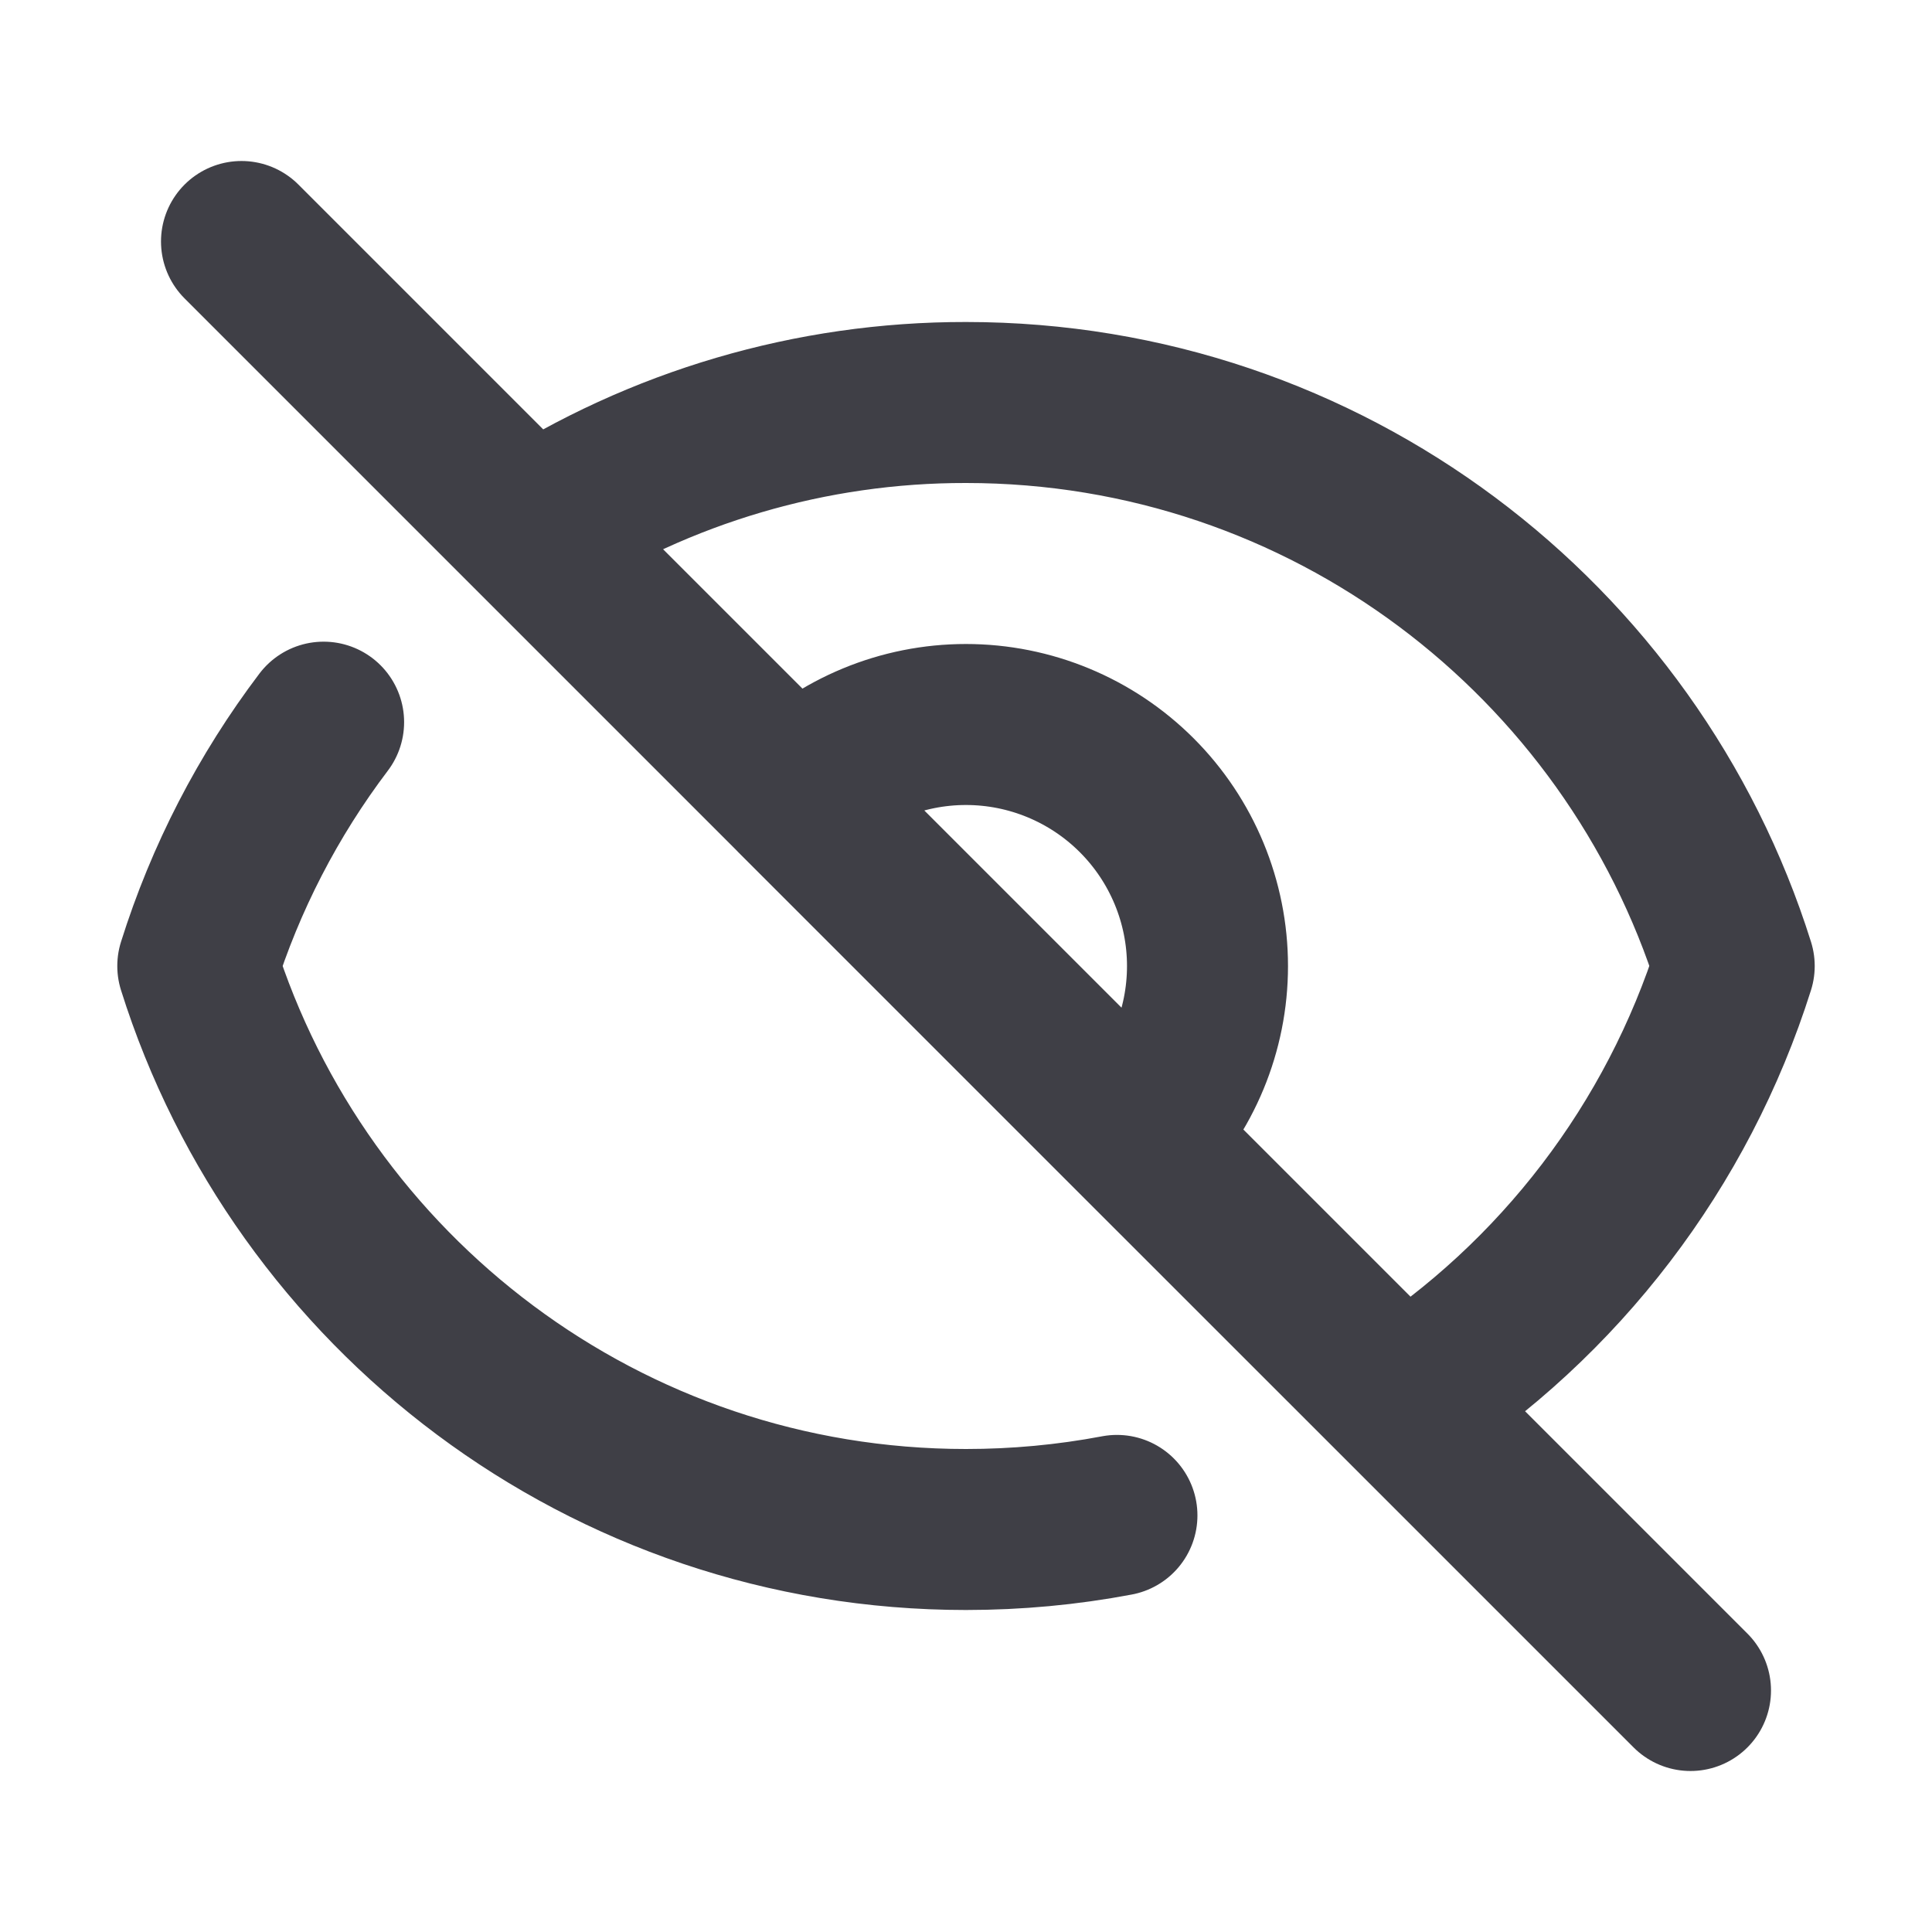
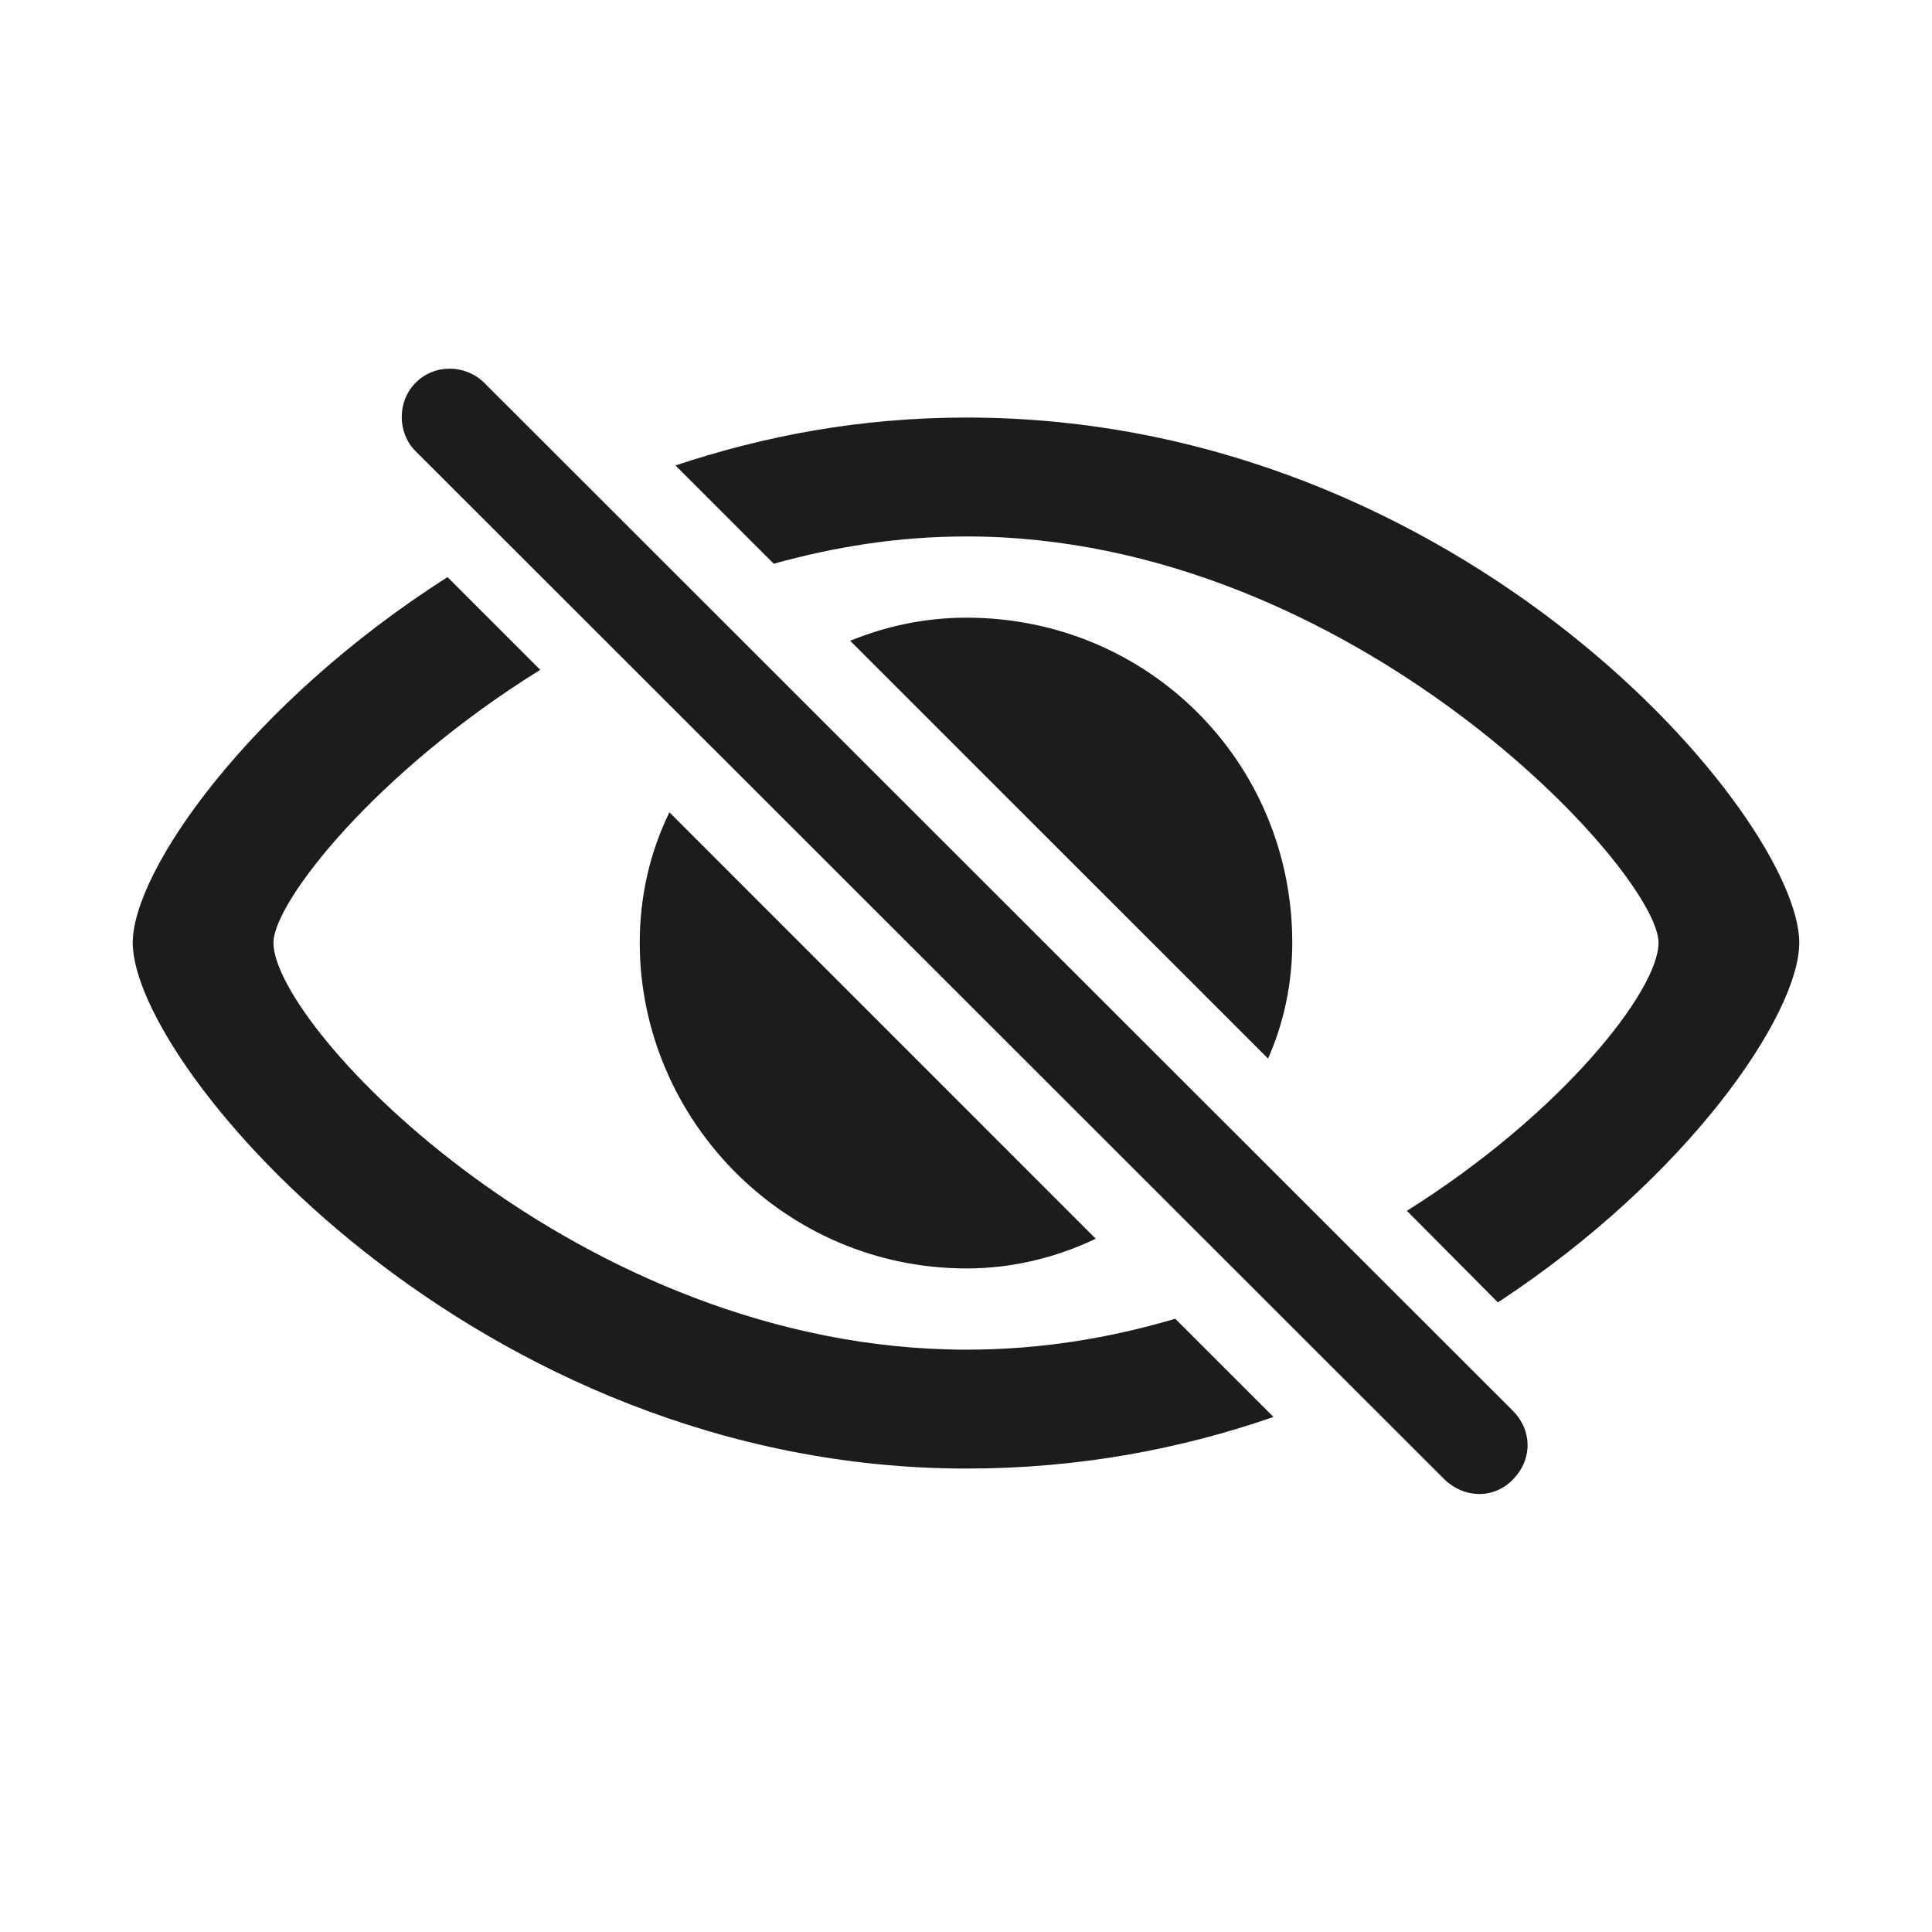
<svg xmlns="http://www.w3.org/2000/svg" width="24" height="24" viewBox="0 0 24 24" fill="none">
-   <path d="M13.875 18.825C13.257 18.942 12.629 19 12 19C7.522 19 3.732 16.057 2.457 12C2.8 10.908 3.329 9.883 4.02 8.971M9.878 9.879C10.441 9.316 11.204 9 11.999 9C12.795 9 13.558 9.316 14.121 9.879C14.684 10.442 15 11.205 15 12.001C15 12.796 14.684 13.559 14.121 14.122M9.878 9.879L14.121 14.122M9.878 9.879L14.12 14.12M14.121 14.122L17.412 17.412M9.88 9.88L6.59 6.59M6.59 6.59L3 3M6.59 6.59C8.202 5.55 10.081 4.997 12 5C16.478 5 20.268 7.943 21.543 12C20.839 14.23 19.377 16.145 17.411 17.411M6.59 6.59L17.411 17.411M17.411 17.411L21 21" stroke="#3F3F46" stroke-width="2" stroke-linecap="round" stroke-linejoin="round" />
+   <path d="M17.944 18.378C18.185 18.612 18.554 18.627 18.795 18.378C19.044 18.122 19.029 17.761 18.795 17.527L6.018 4.758C5.785 4.524 5.393 4.517 5.16 4.758C4.934 4.984 4.934 5.376 5.16 5.602L17.944 18.378ZM12.008 5.187C10.689 5.187 9.499 5.413 8.391 5.782L9.612 7.003C10.373 6.792 11.156 6.664 12.008 6.664C16.799 6.664 20.603 10.83 20.603 11.711C20.603 12.306 19.398 13.836 17.477 15.041L18.607 16.179C20.972 14.627 22.351 12.6 22.351 11.711C22.351 10.167 18.192 5.187 12.008 5.187ZM12.008 18.243C13.394 18.243 14.667 18.002 15.819 17.602L14.599 16.382C13.785 16.623 12.927 16.766 12.008 16.766C7.201 16.766 3.397 12.766 3.397 11.711C3.397 11.207 4.67 9.587 6.711 8.321L5.559 7.169C3.103 8.736 1.649 10.815 1.649 11.711C1.649 13.256 5.898 18.243 12.008 18.243ZM15.752 13.15C15.947 12.713 16.053 12.216 16.053 11.711C16.053 9.459 14.252 7.673 12.008 7.673C11.488 7.673 11.005 7.779 10.561 7.96L15.752 13.15ZM12.008 15.757C12.58 15.757 13.122 15.621 13.612 15.388L8.316 10.091C8.075 10.581 7.947 11.131 7.947 11.719C7.954 13.911 9.747 15.757 12.008 15.757Z" fill="#1C1C1E" />
</svg>
